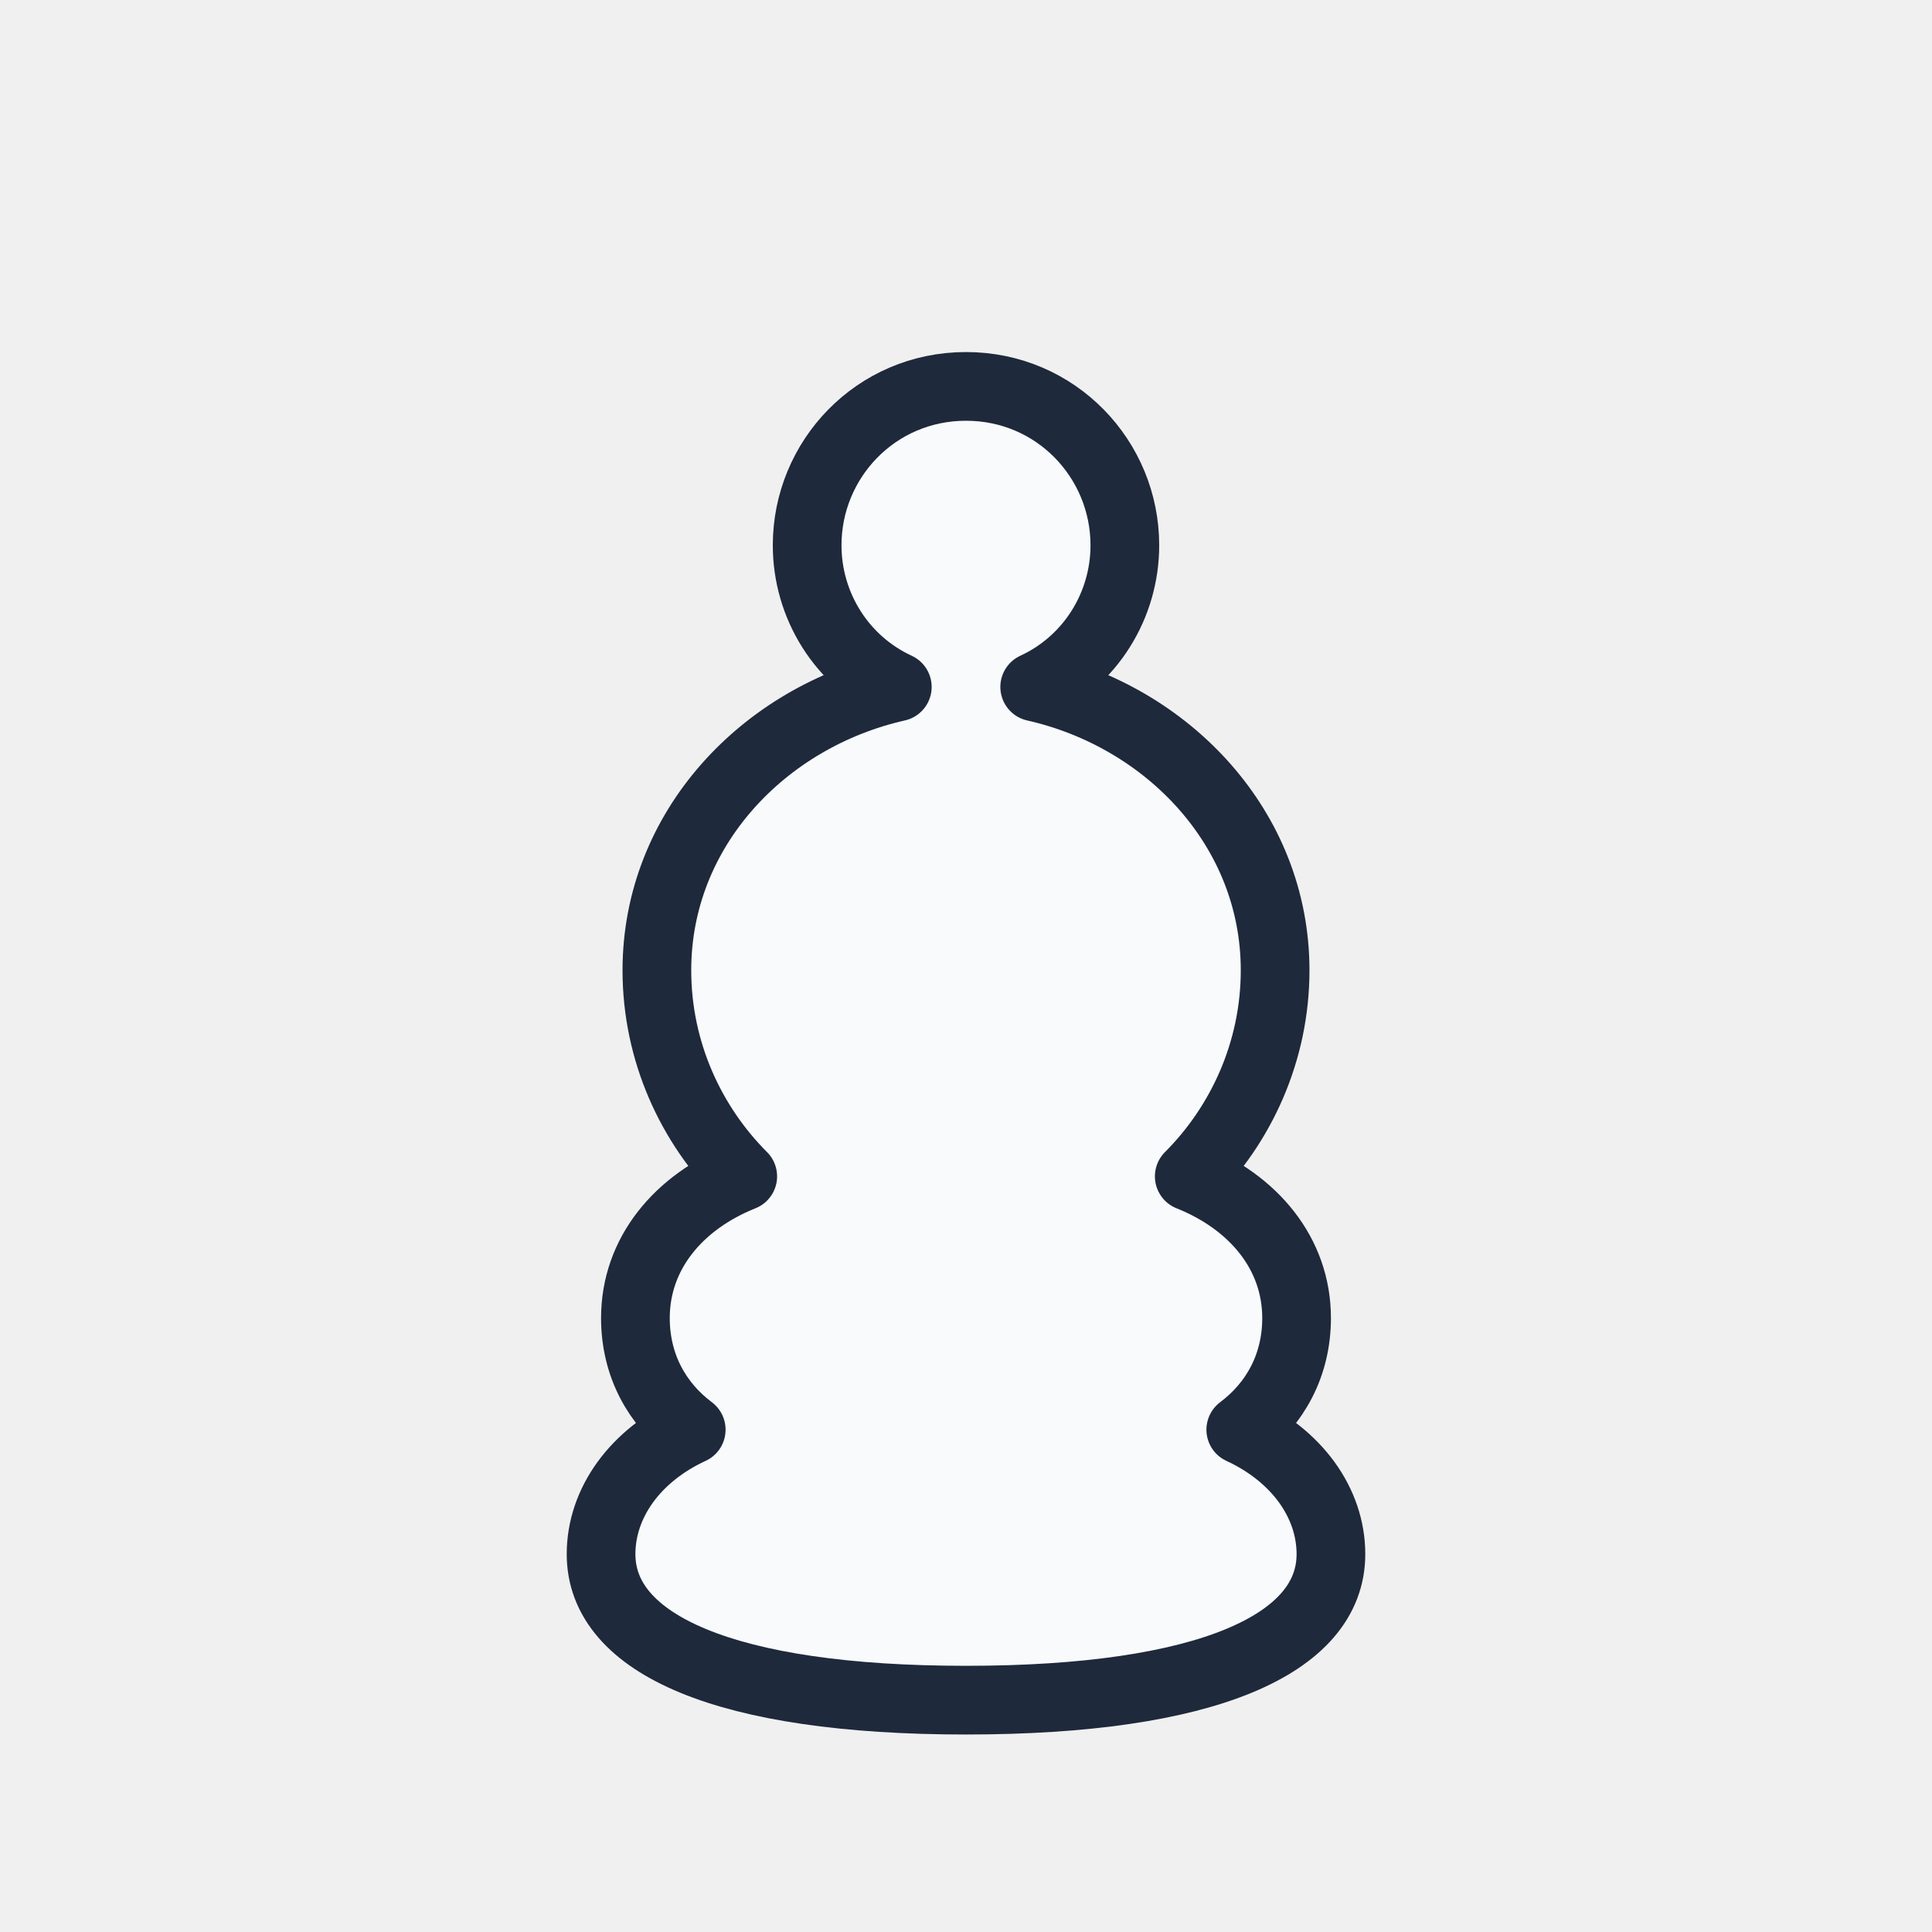
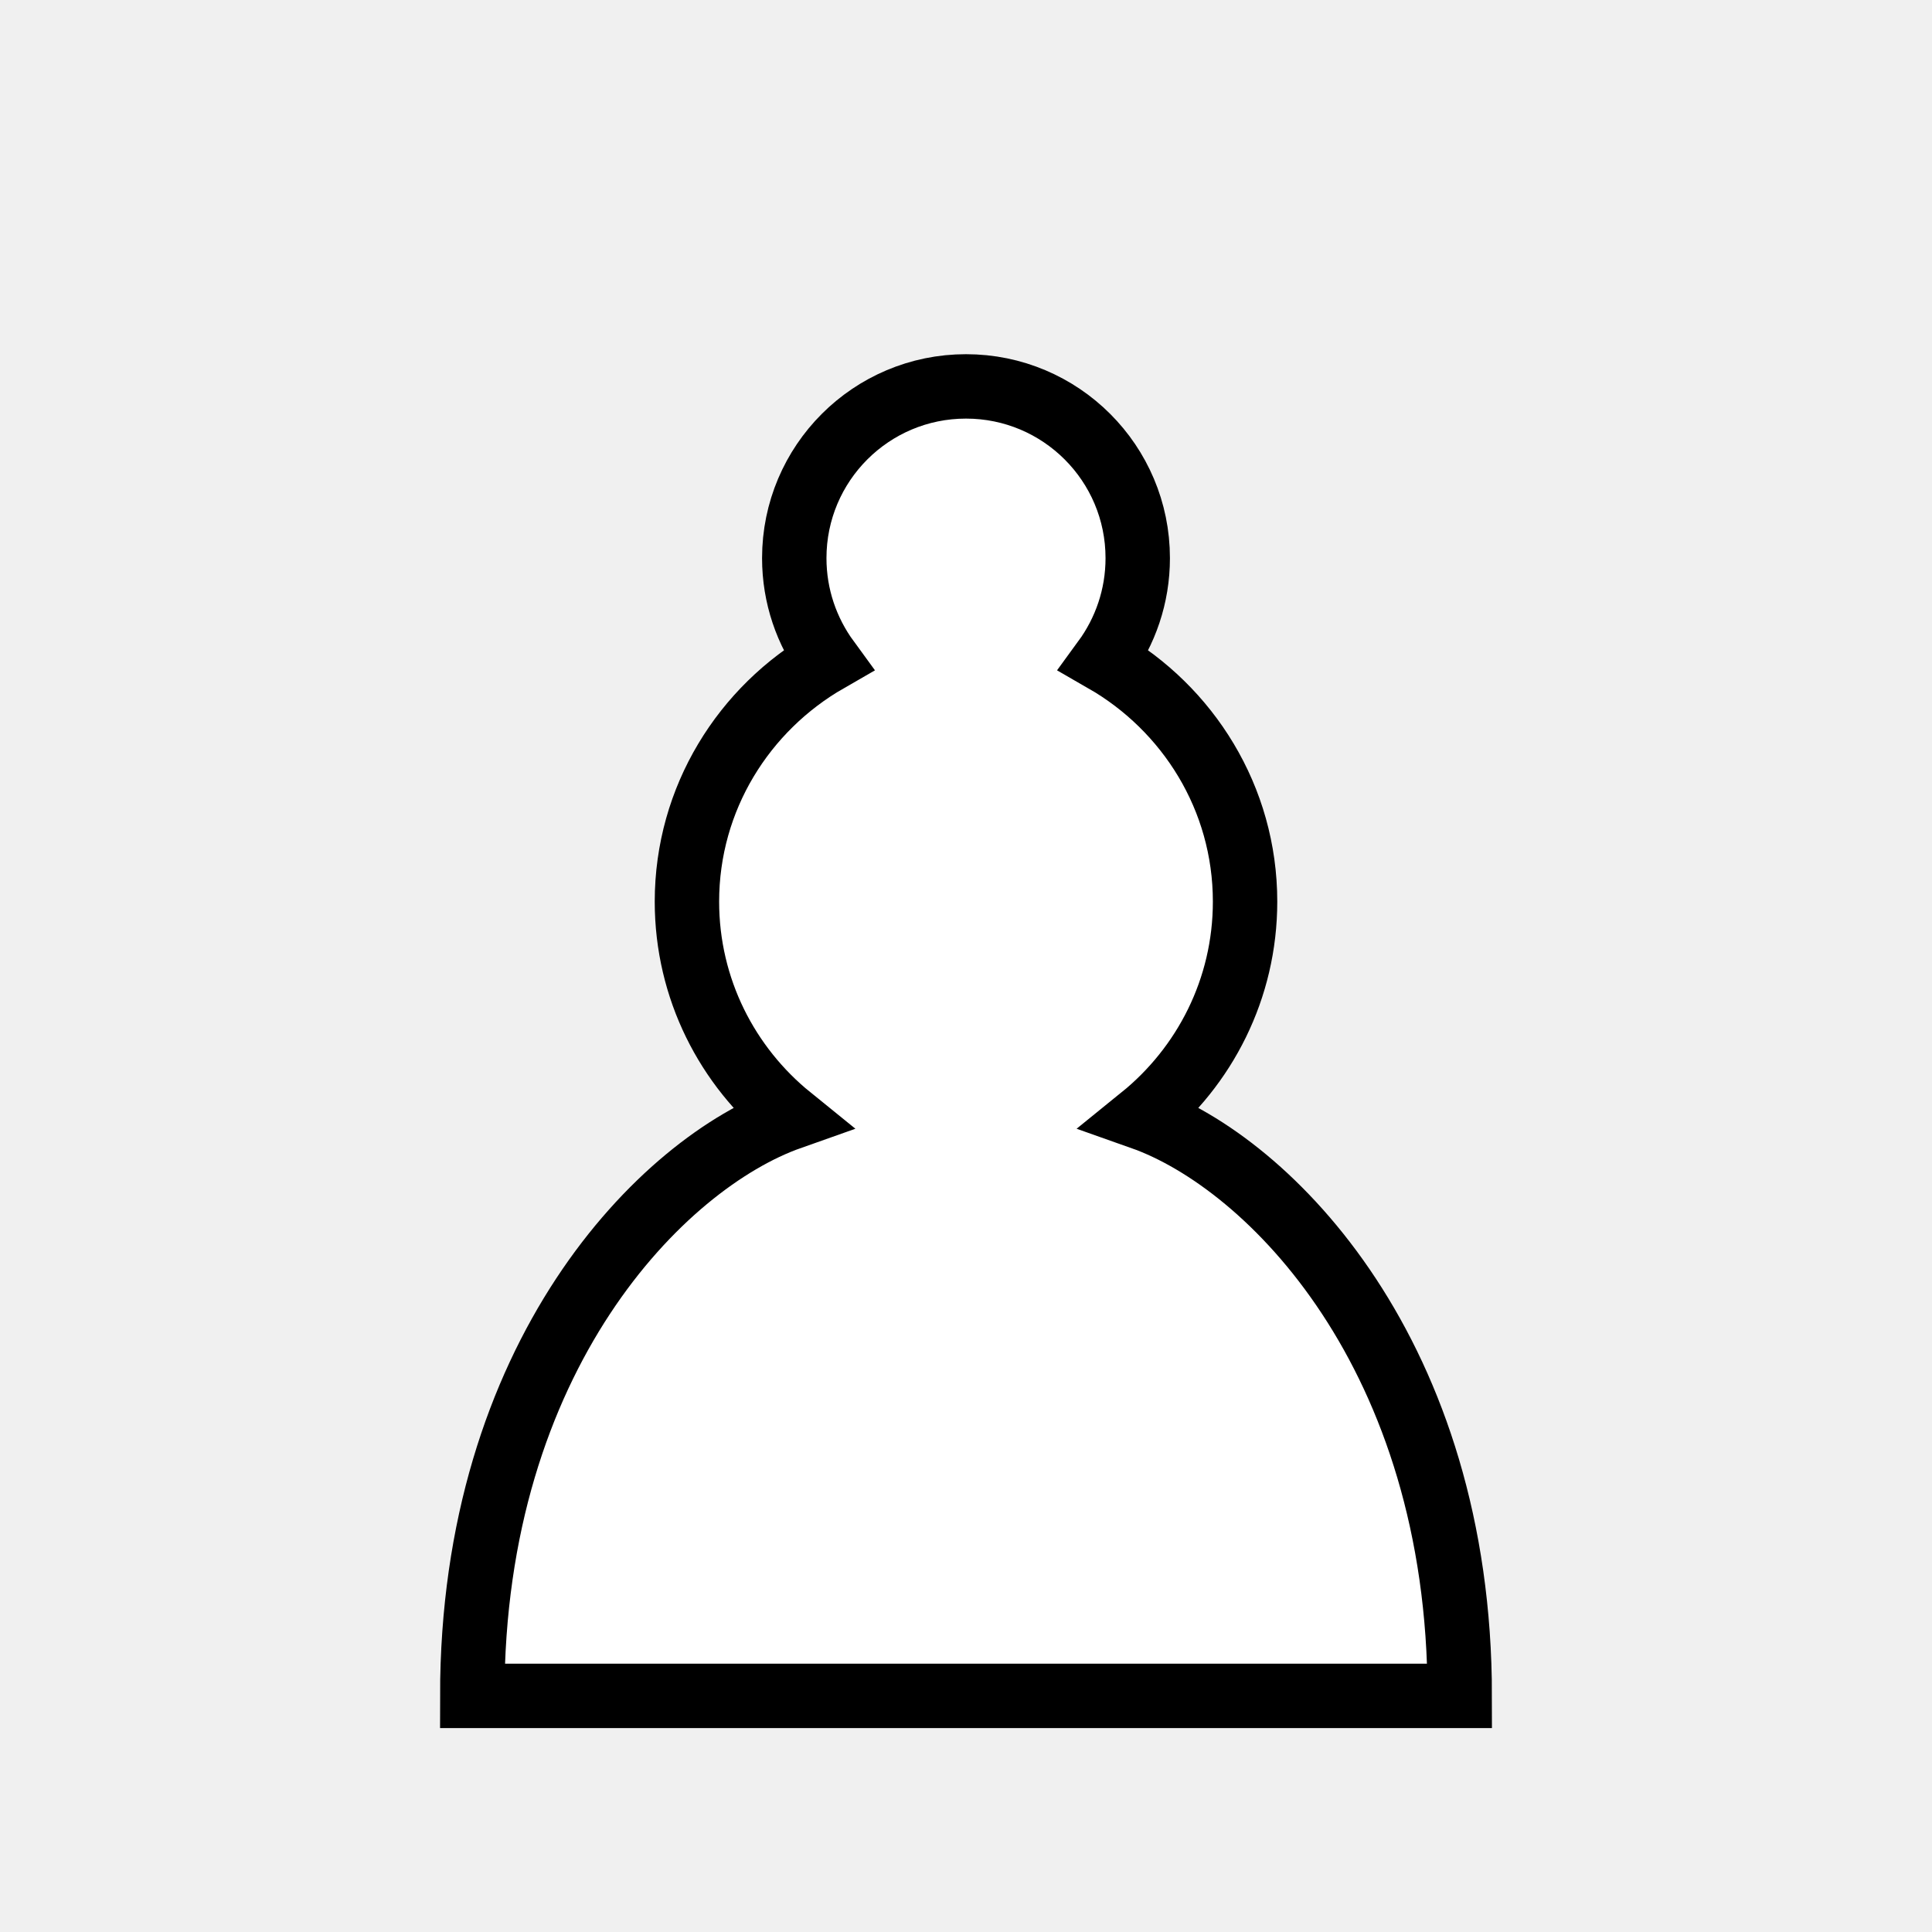
- <svg xmlns="http://www.w3.org/2000/svg" viewBox="0 0 45 45" width="45" height="45" fill="#f8fafc" stroke="#1e293b" stroke-width="1.6">
-   <g stroke-linecap="round" stroke-linejoin="round">
-     <path d="M22.5 9 c-2.1 0-3.7 1.7-3.7 3.7 c0 1.4.8 2.7 2.1 3.3                c-3.1.7-5.6 3.3-5.6 6.6 c0 1.9.8 3.6 2 4.8                c-1.5.6-2.5 1.8-2.5 3.3 c0 1.1.5 2 1.3 2.6                c-1.3.6-2.1 1.7-2.1 2.9 c0 2.1 2.9 3.4 8.5 3.4                s8.5-1.3 8.5-3.4 c0-1.2-.8-2.3-2.1-2.9                c.8-.6 1.3-1.5 1.3-2.6 c0-1.5-1-2.7-2.5-3.3                c1.2-1.2 2-2.9 2-4.8 c0-3.3-2.5-5.9-5.6-6.6                c1.3-.6 2.1-1.9 2.1-3.3 c0-2-1.6-3.7-3.7-3.7 z" />
-   </g>
+ <svg xmlns="http://www.w3.org/2000/svg" style="color-scheme:light only" width="45" height="45" viewBox="0 0 45 45">
+   <path fill="#fff" stroke="#000" stroke-linecap="round" stroke-width="1.5" d="M22.5 9c-2.21 0-4 1.79-4 4 0 .89.29 1.71.78 2.38C17.33 16.5 16 18.59 16 21c0 2.03.94 3.84 2.41 5.03-3 1.06-7.41 5.55-7.41 13.47h23c0-7.92-4.41-12.41-7.41-13.47 1.47-1.19 2.41-3 2.41-5.03 0-2.41-1.33-4.5-3.28-5.62.49-.67.78-1.49.78-2.38 0-2.21-1.79-4-4-4z" />
</svg>
